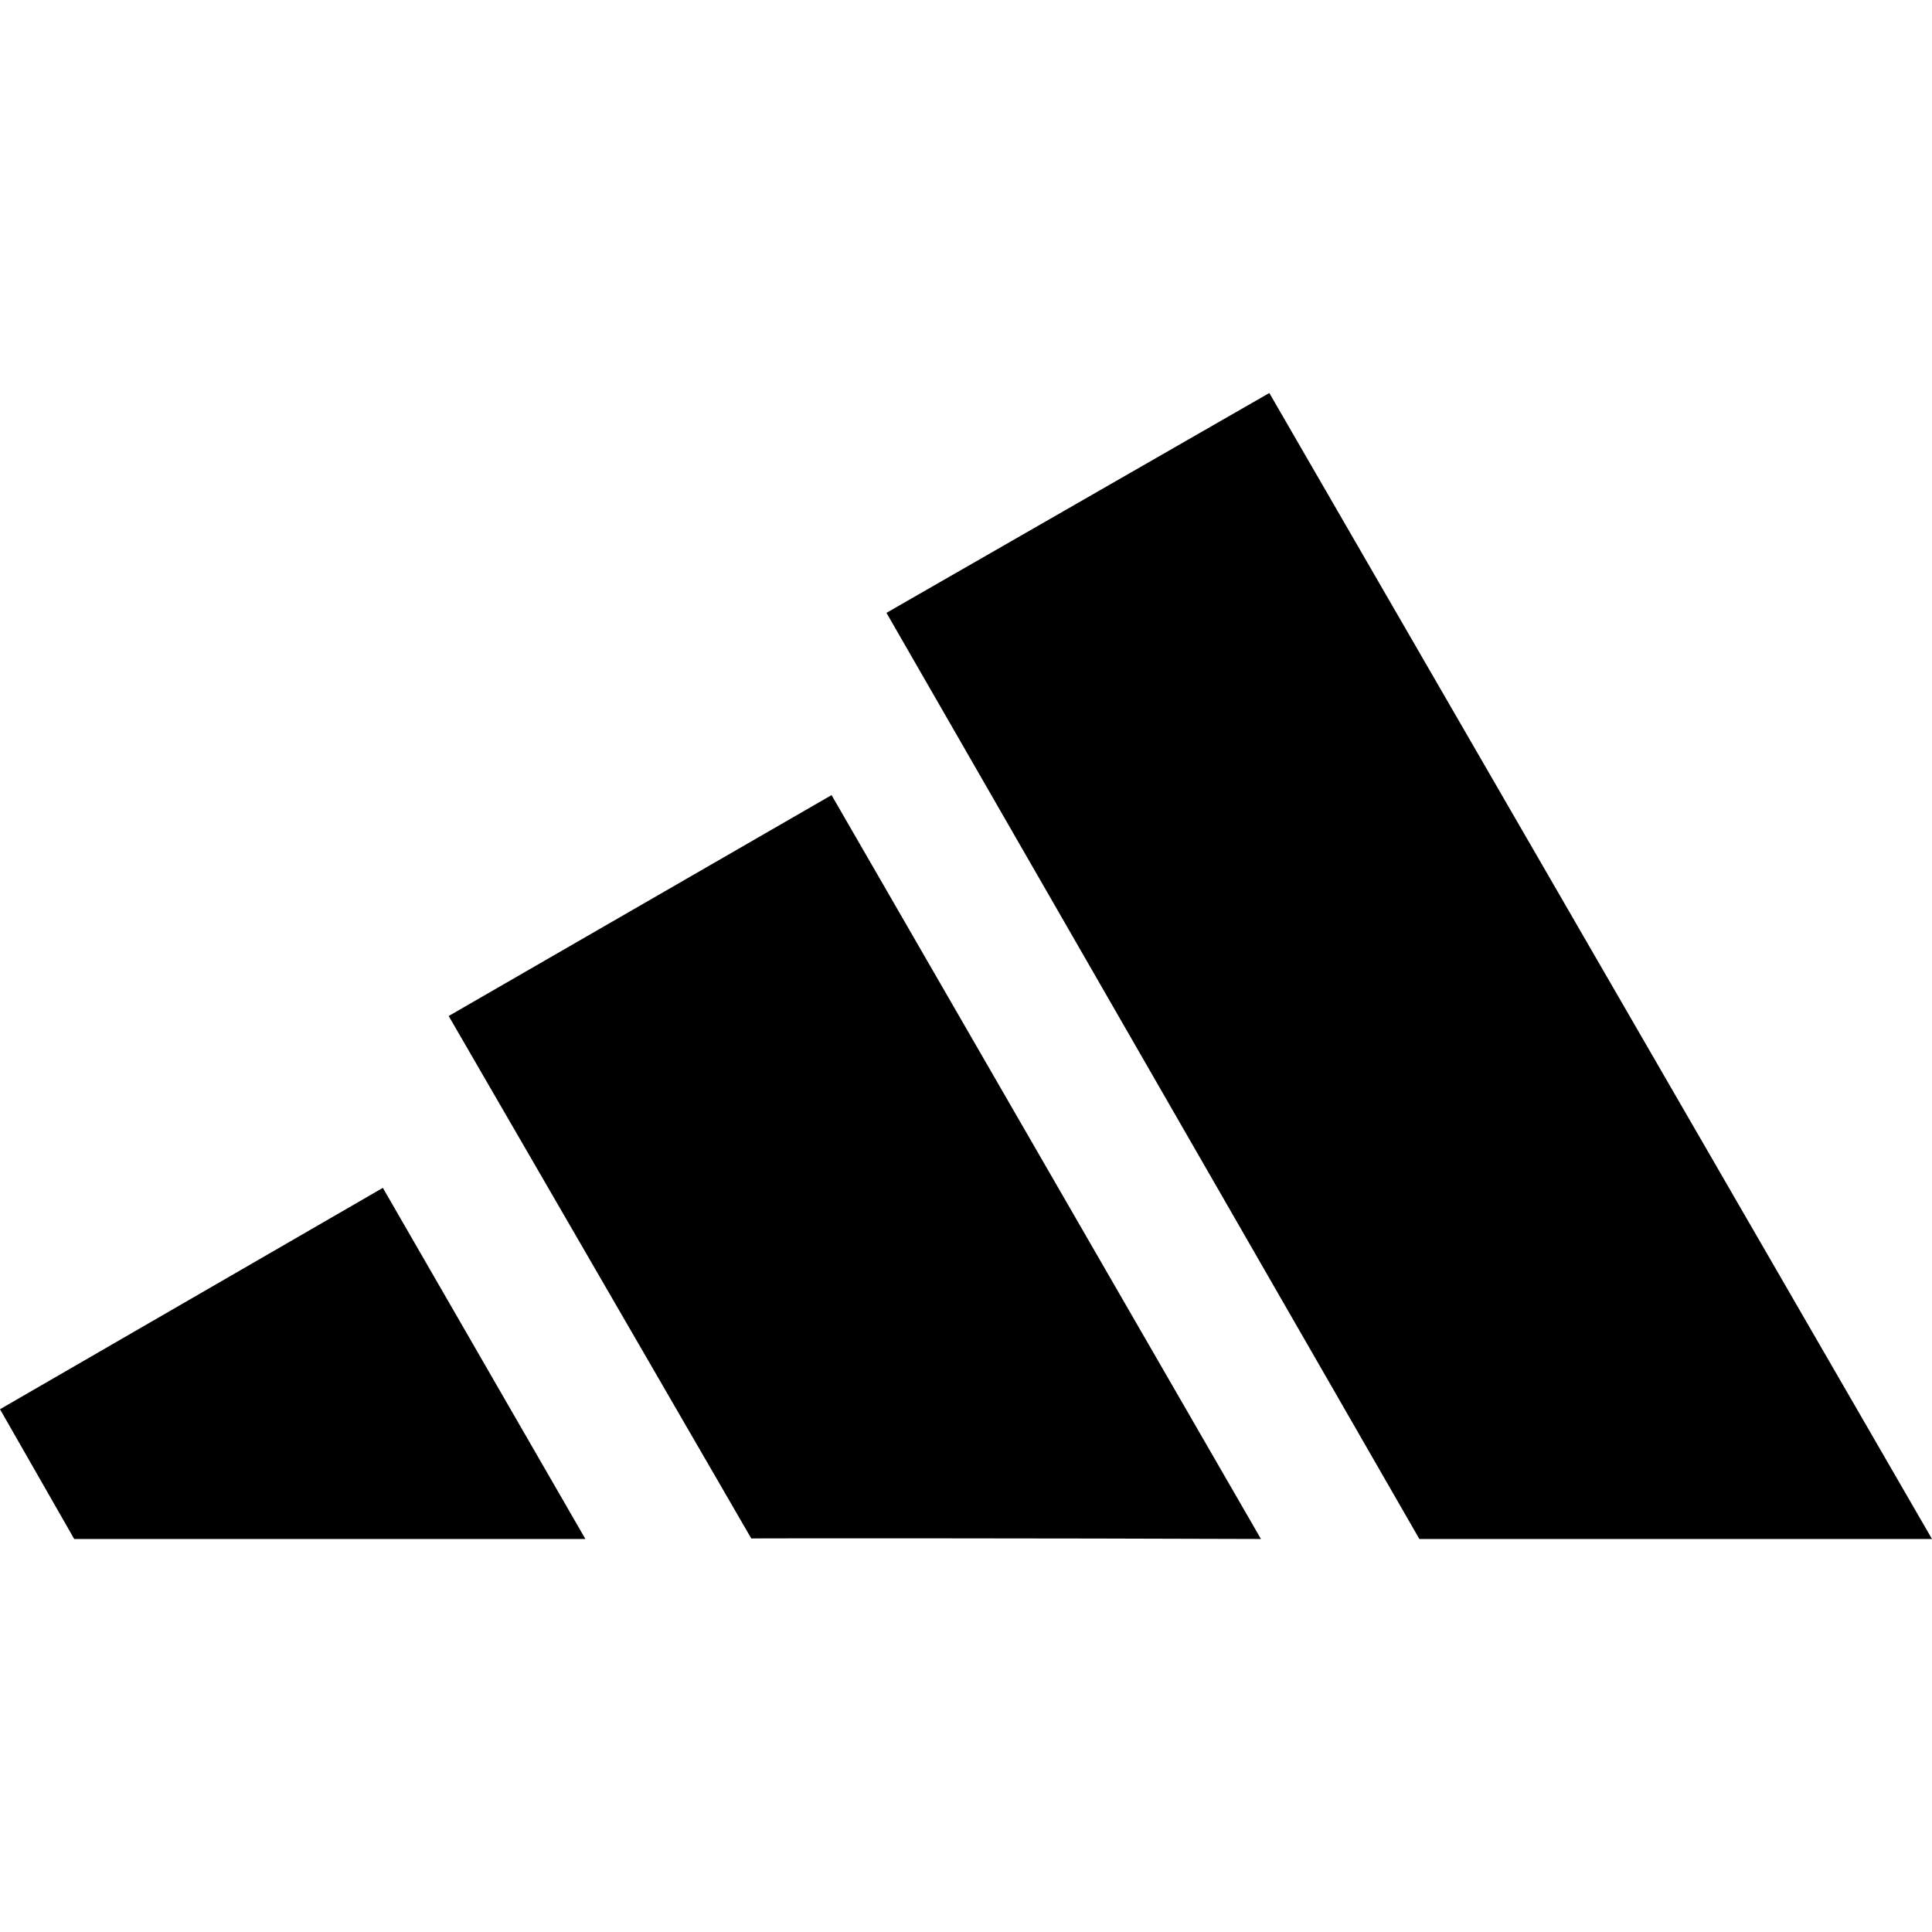
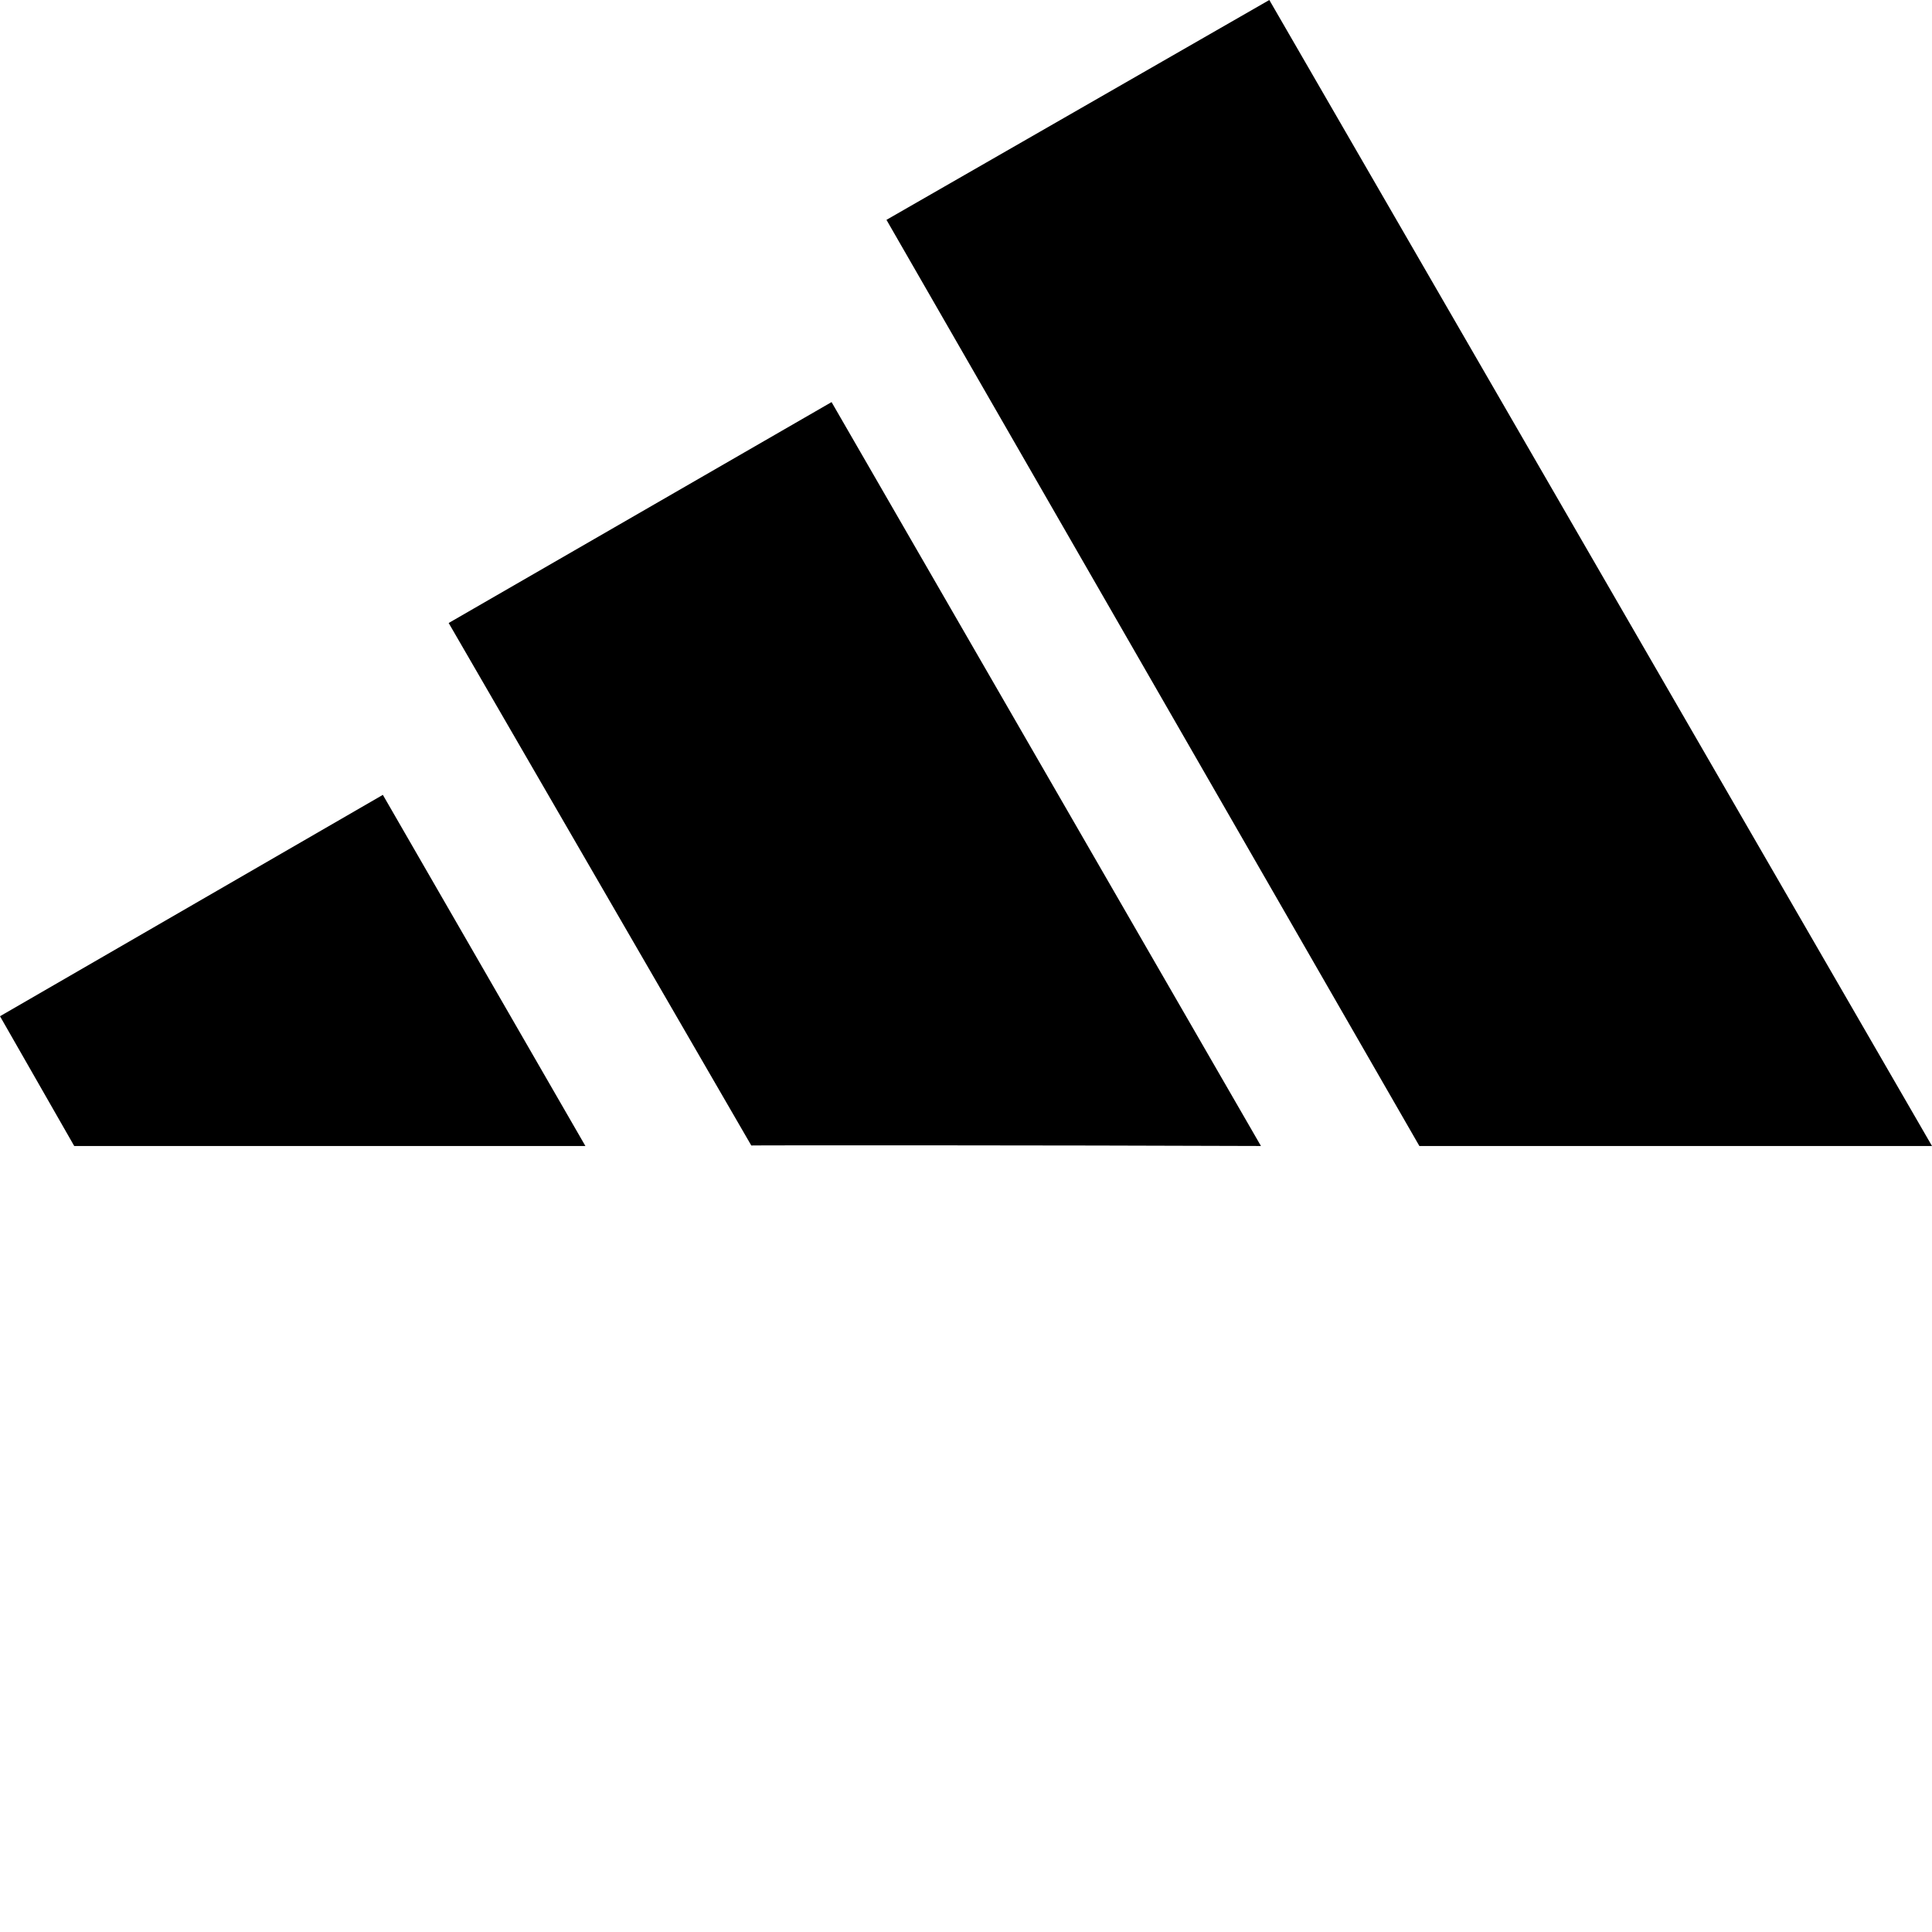
- <svg xmlns="http://www.w3.org/2000/svg" viewBox="0 0 24 24">
-   <path d="m17.632 19.118-6.62-11.505 4.756-2.731L24 19.118h-6.368M0 17.506l4.756-2.75 2.516 4.362H.922L0 17.506m5.574-4.885 4.756-2.744 5.334 9.241c-2.495-.01-6.404-.01-6.331-.006l-3.759-6.49" />
+ <svg xmlns="http://www.w3.org/2000/svg" viewBox="0 0 24 24" version="1.1">
+   <path d="M17.632,14.236 L11.012,2.731 L15.768,0 L24,14.236 L17.632,14.236 M0,12.624 L4.756,9.874 L7.272,14.236 L0.922,14.236 L0,12.624 M5.574,7.739 L10.33,4.995 L15.664,14.236 C13.169,14.226 9.26,14.226 9.333,14.23 L5.574,7.74" fill="#000000" fill-rule="nonzero" />
</svg>
